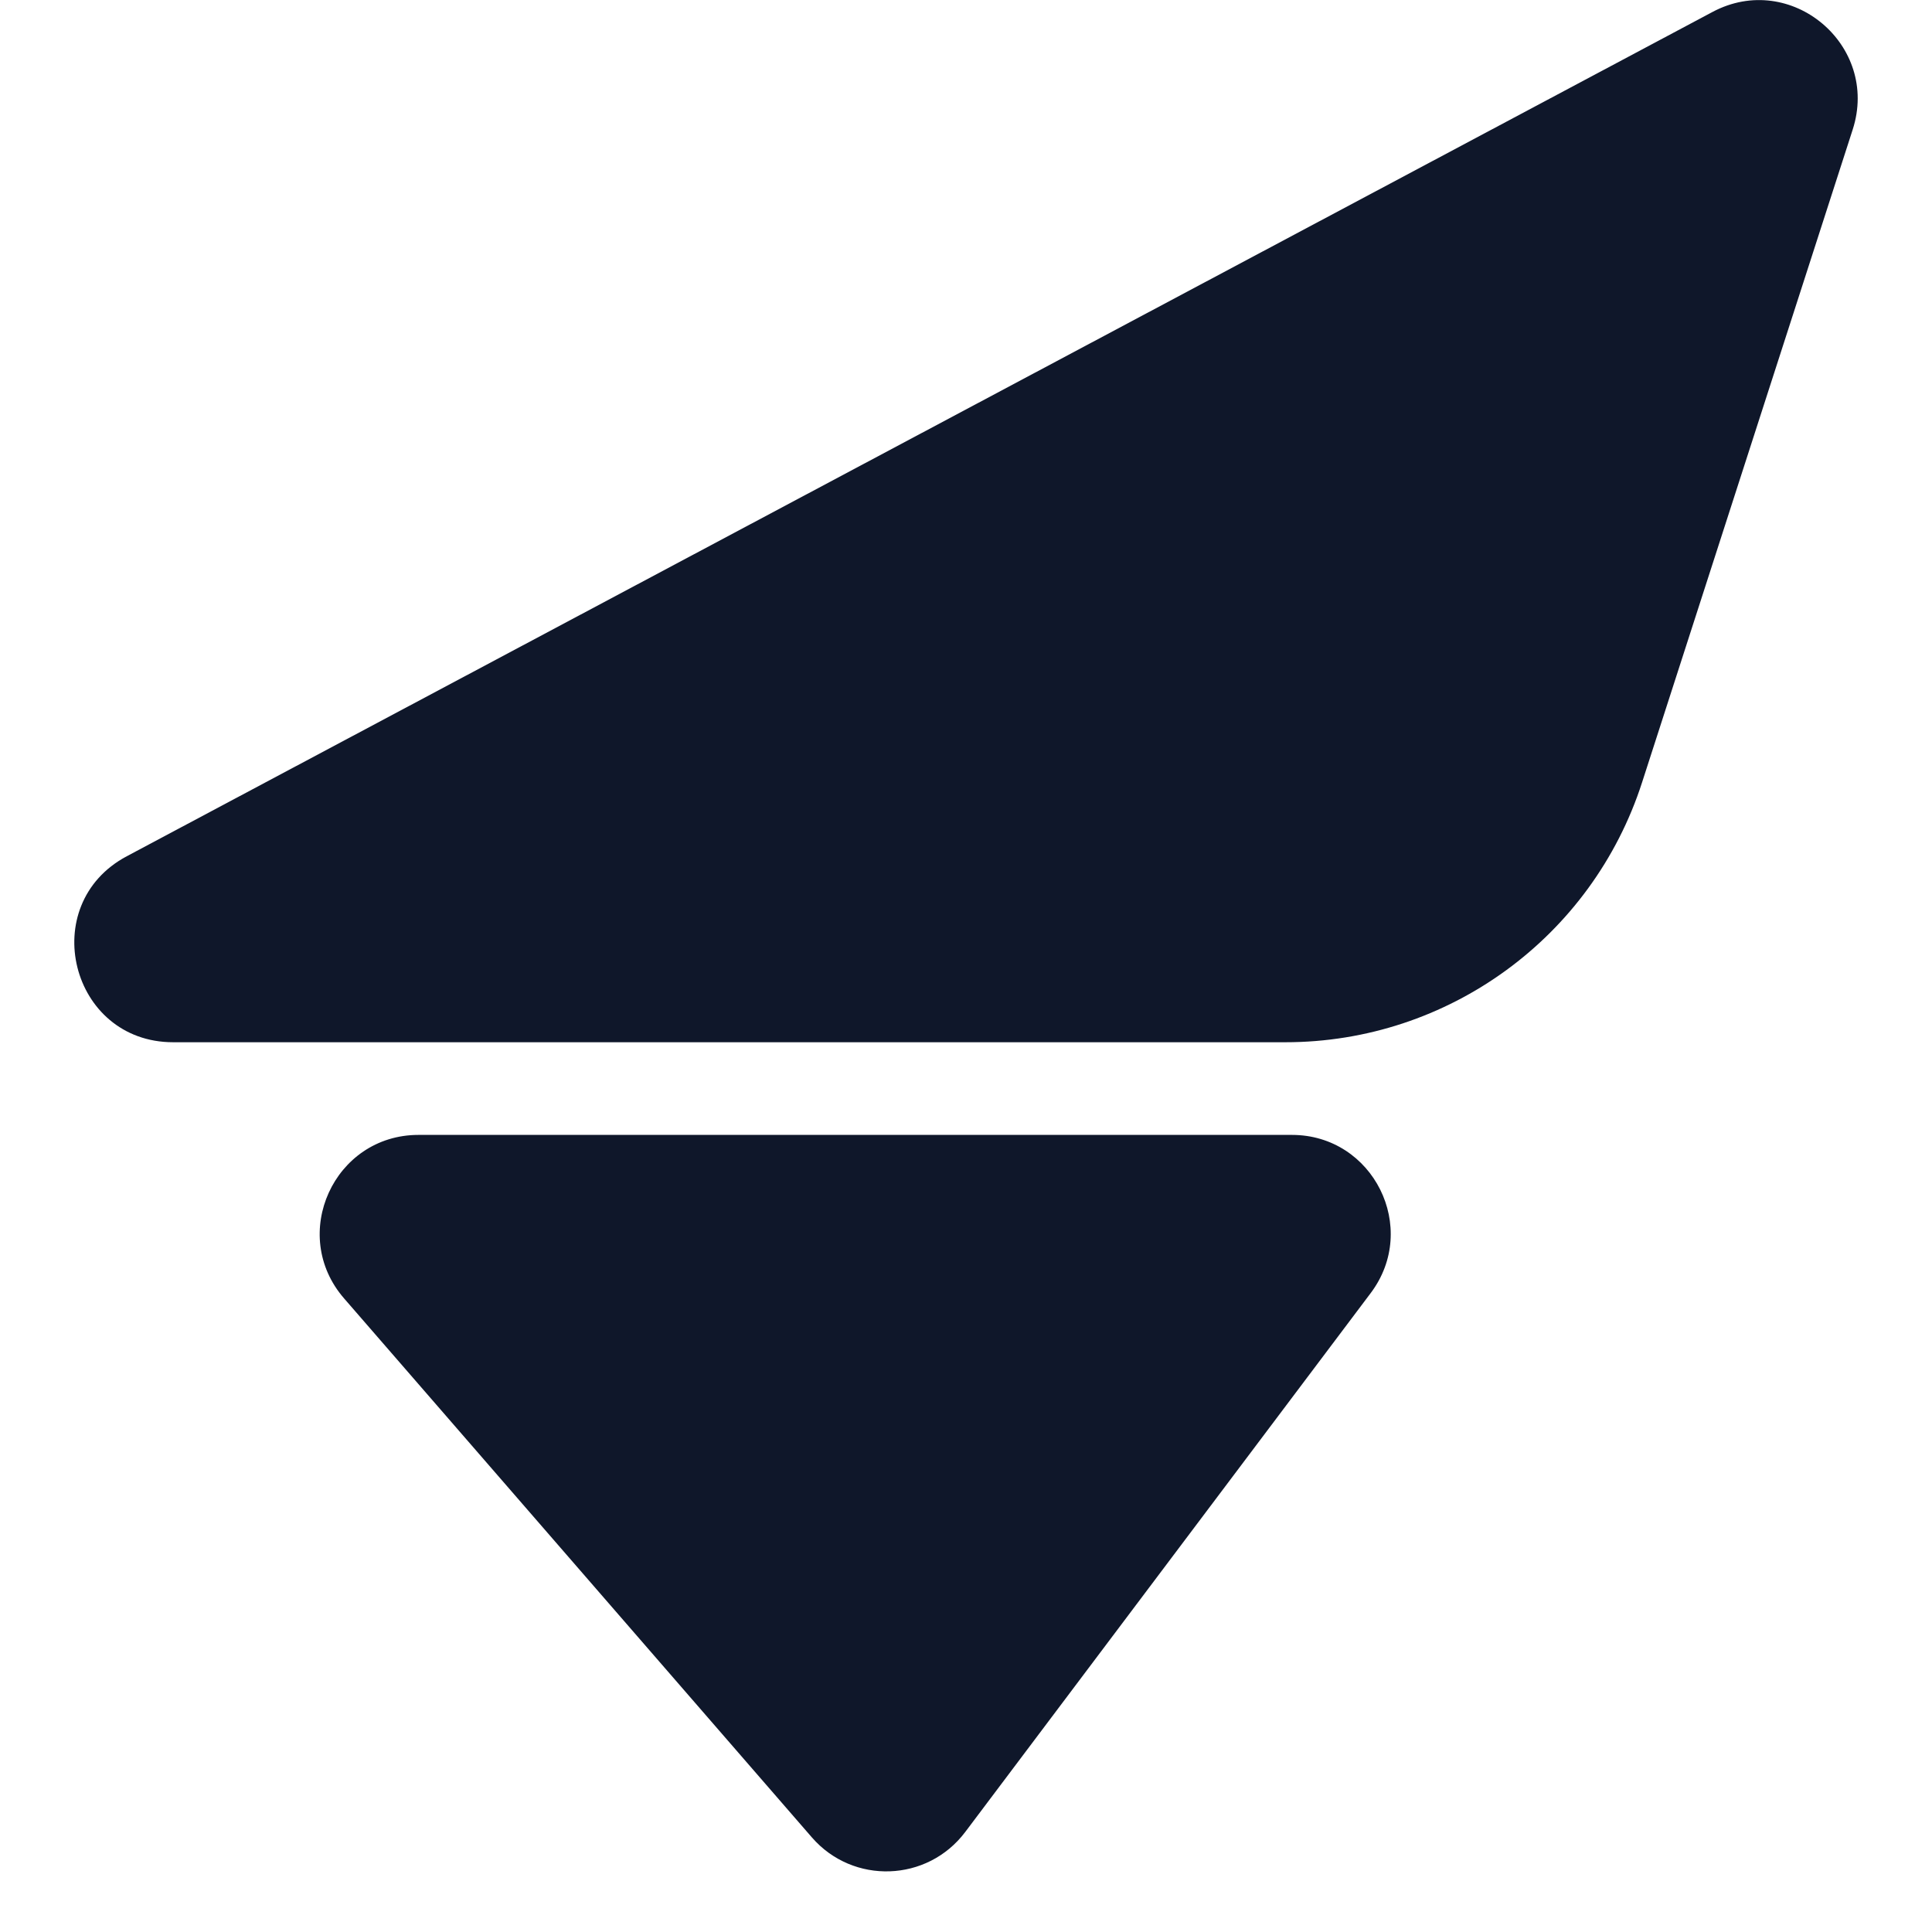
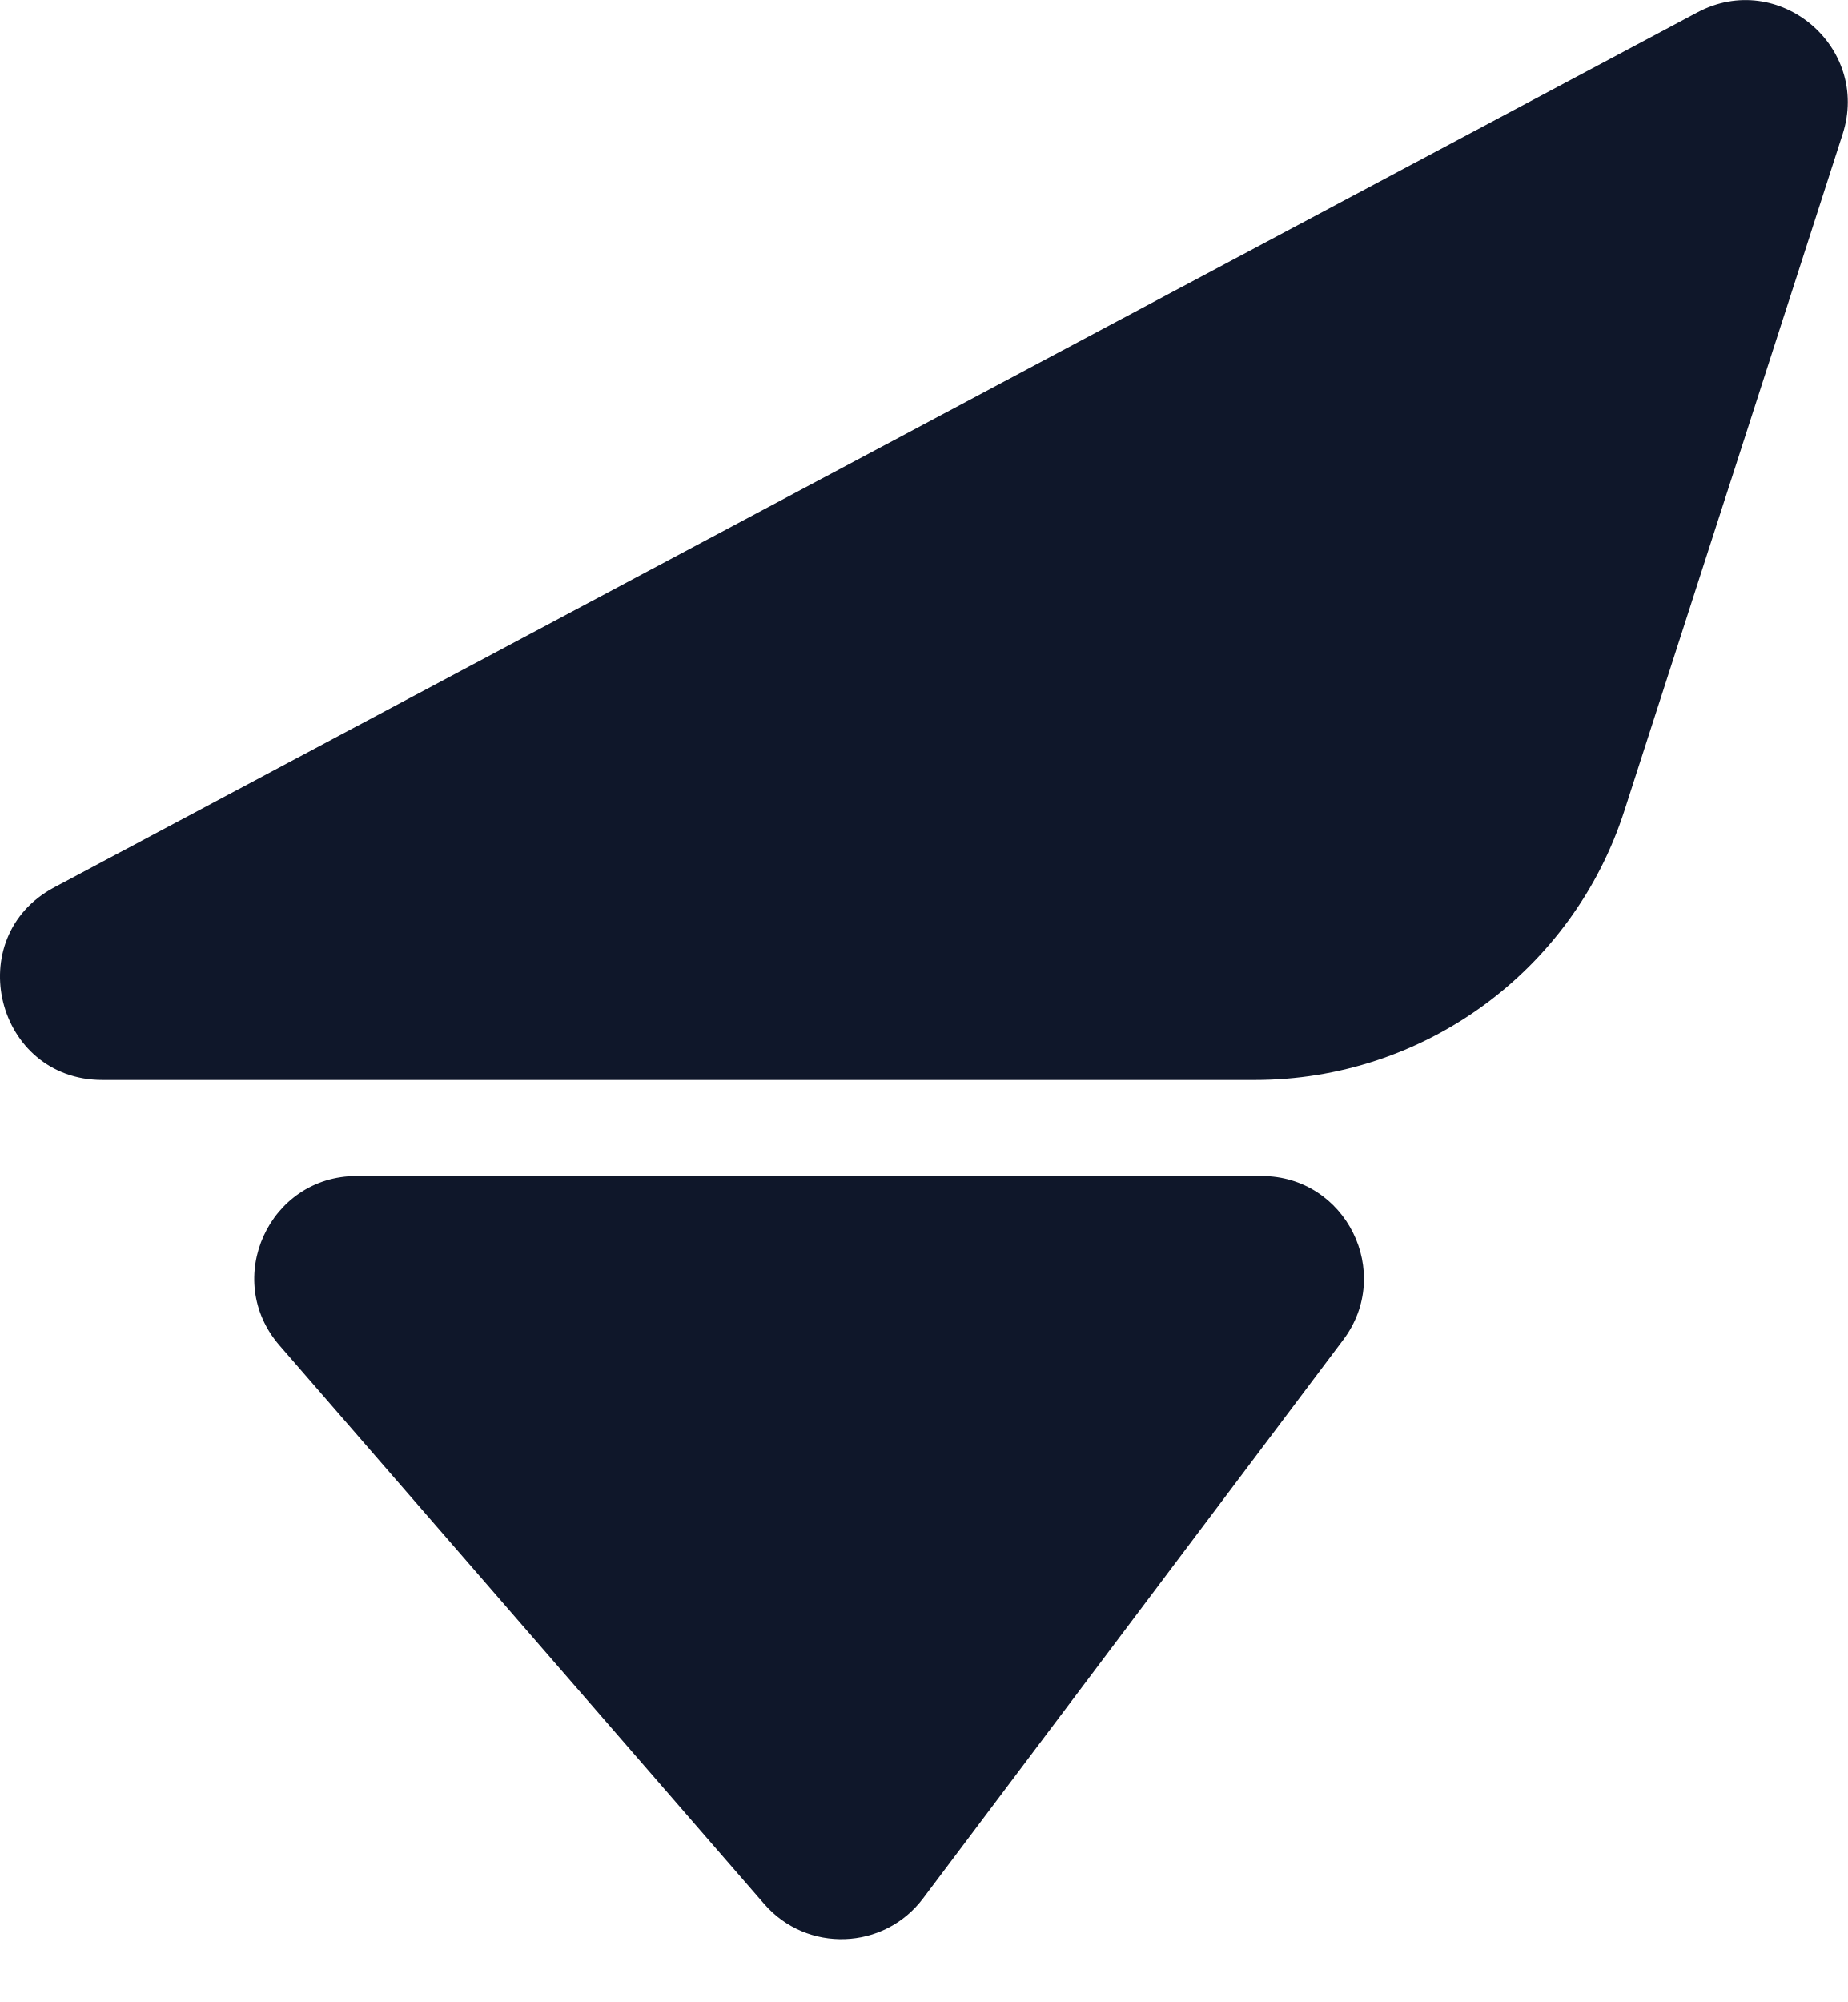
- <svg xmlns="http://www.w3.org/2000/svg" width="300" height="300" viewBox="0 0 24 26" fill="none">
+ <svg xmlns="http://www.w3.org/2000/svg" width="472.62" height="512.0" viewBox="0 0 24 26" fill="none">
  <path d="M23.933 1.743L21.099 10.527C20.427 12.613 18.487 14.026 16.299 14.026H1.33C-0.053 14.026 -0.515 12.173 0.706 11.523L22.046 0.161C23.1 -0.4 24.299 0.607 23.933 1.743Z" fill="#0F172A" />
  <path d="M17.446 17.402L11.989 24.655C11.48 25.33 10.48 25.365 9.926 24.727L3.631 17.474C2.883 16.614 3.494 15.273 4.632 15.273H16.386C17.481 15.273 18.106 16.526 17.446 17.402Z" fill="#0F172A" />
</svg>
